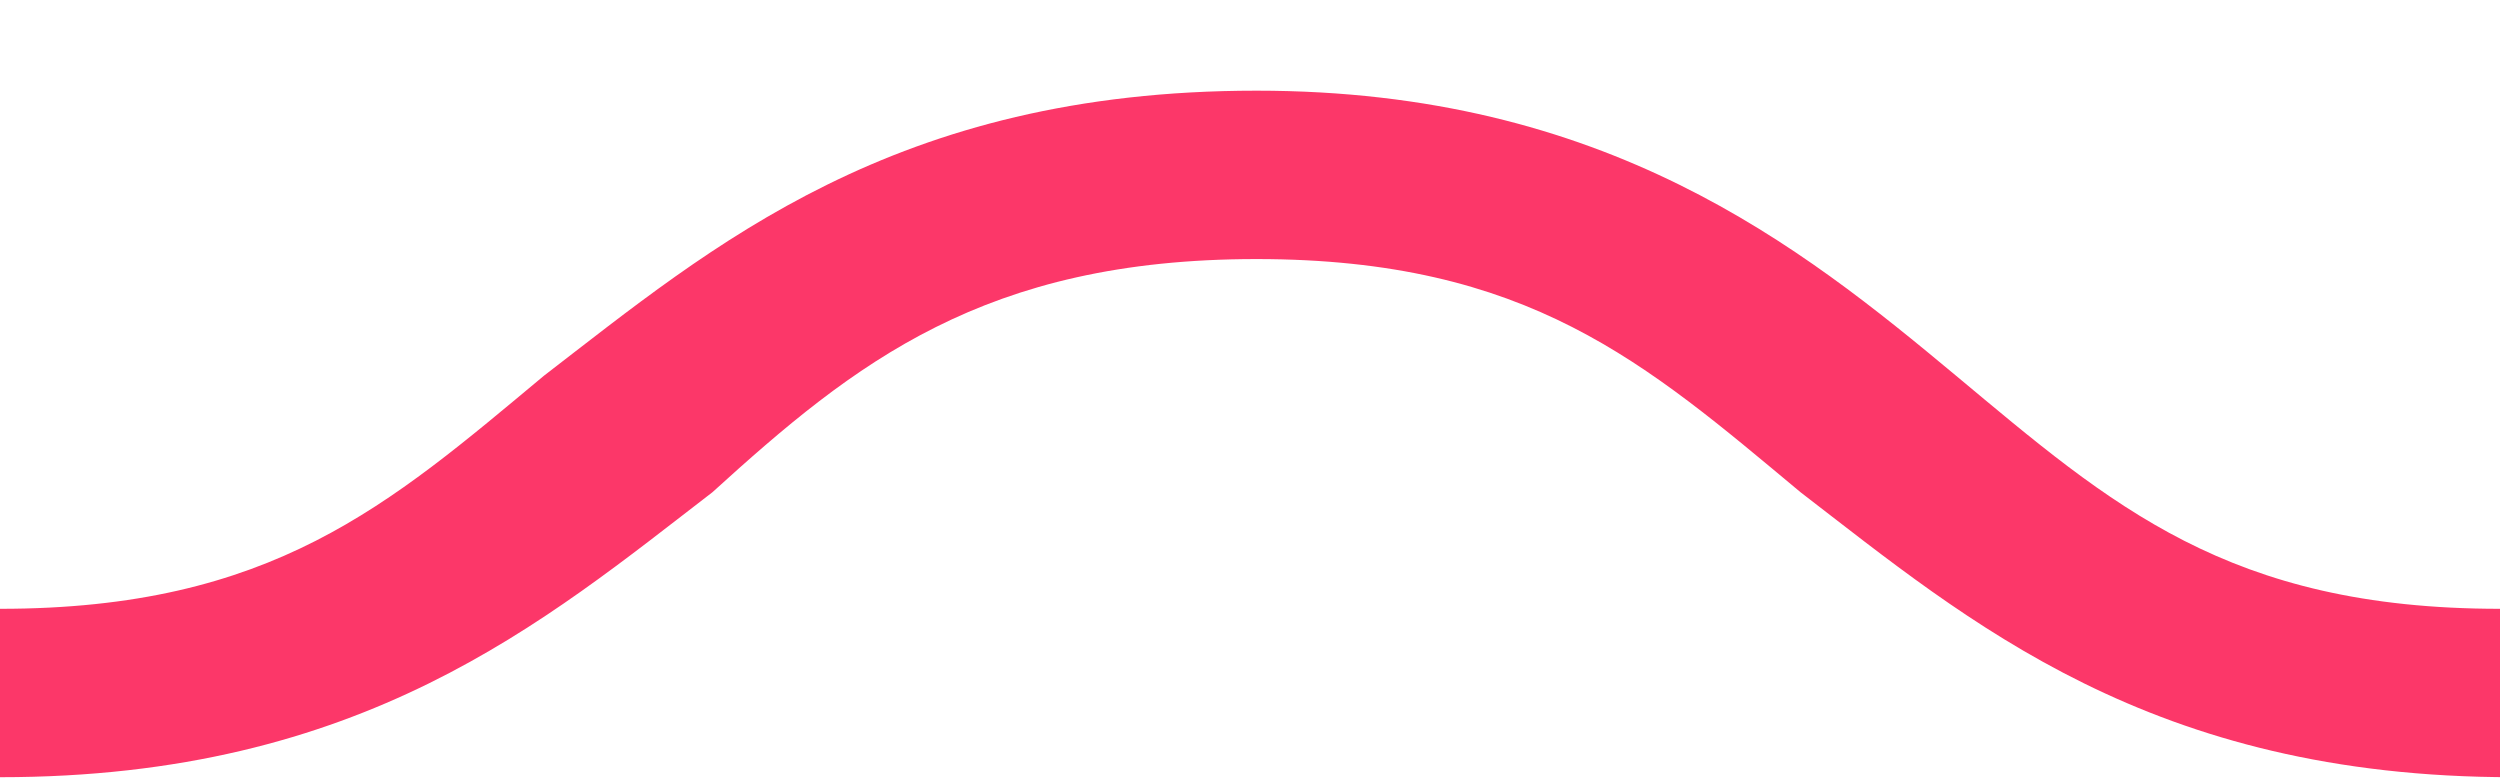
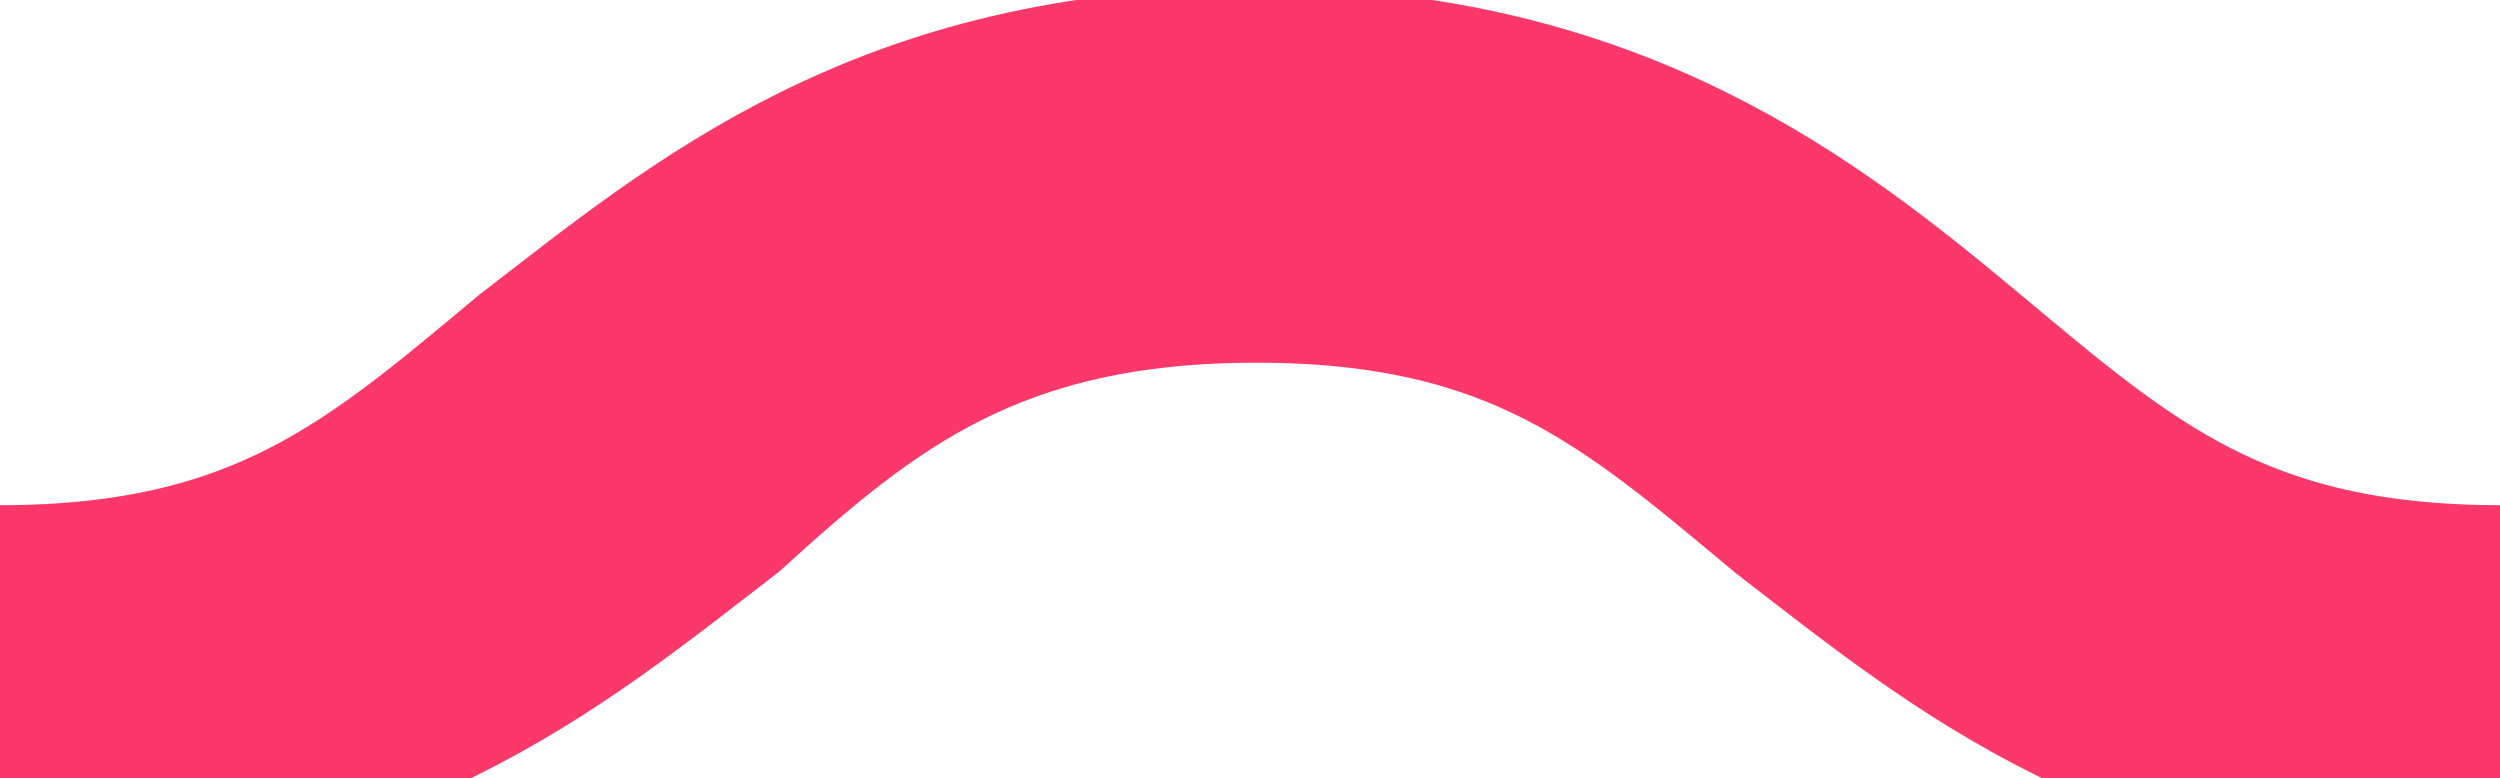
<svg xmlns="http://www.w3.org/2000/svg" version="1.1" x="0px" y="0px" viewBox="0 0 19.3 6">
-   <path class="st0" fill="#fc3769" d="M-5.5,3.8C-4.2,4.8-2.8,6,0,6s4.2-1.2,5.5-2.2C6.6,2.8,7.6,2,9.7,2s3,0.8,4.2,1.8c1.3,1,2.7,2.2,5.5,2.2  s4.2-1.2,5.5-2.2l-1.4-0.9c-1.1,1-2.1,1.8-4.2,1.8s-3-0.8-4.2-1.8c-1.2-1-2.7-2.2-5.4-2.2c-2.8,0-4.2,1.2-5.5,2.2  C3,3.9,2.1,4.7,0,4.7s-3-0.8-4.2-1.8L-5.5,3.8z" />
+   <path class="st0" fill="#fc3769" stroke="#fc3769" stroke-width="1.6" d="M-5.5,3.8C-4.2,4.8-2.8,6,0,6s4.2-1.2,5.5-2.2C6.6,2.8,7.6,2,9.7,2s3,0.8,4.2,1.8c1.3,1,2.7,2.2,5.5,2.2  s4.2-1.2,5.5-2.2l-1.4-0.9c-1.1,1-2.1,1.8-4.2,1.8s-3-0.8-4.2-1.8c-1.2-1-2.7-2.2-5.4-2.2c-2.8,0-4.2,1.2-5.5,2.2  C3,3.9,2.1,4.7,0,4.7s-3-0.8-4.2-1.8L-5.5,3.8z" />
</svg>
